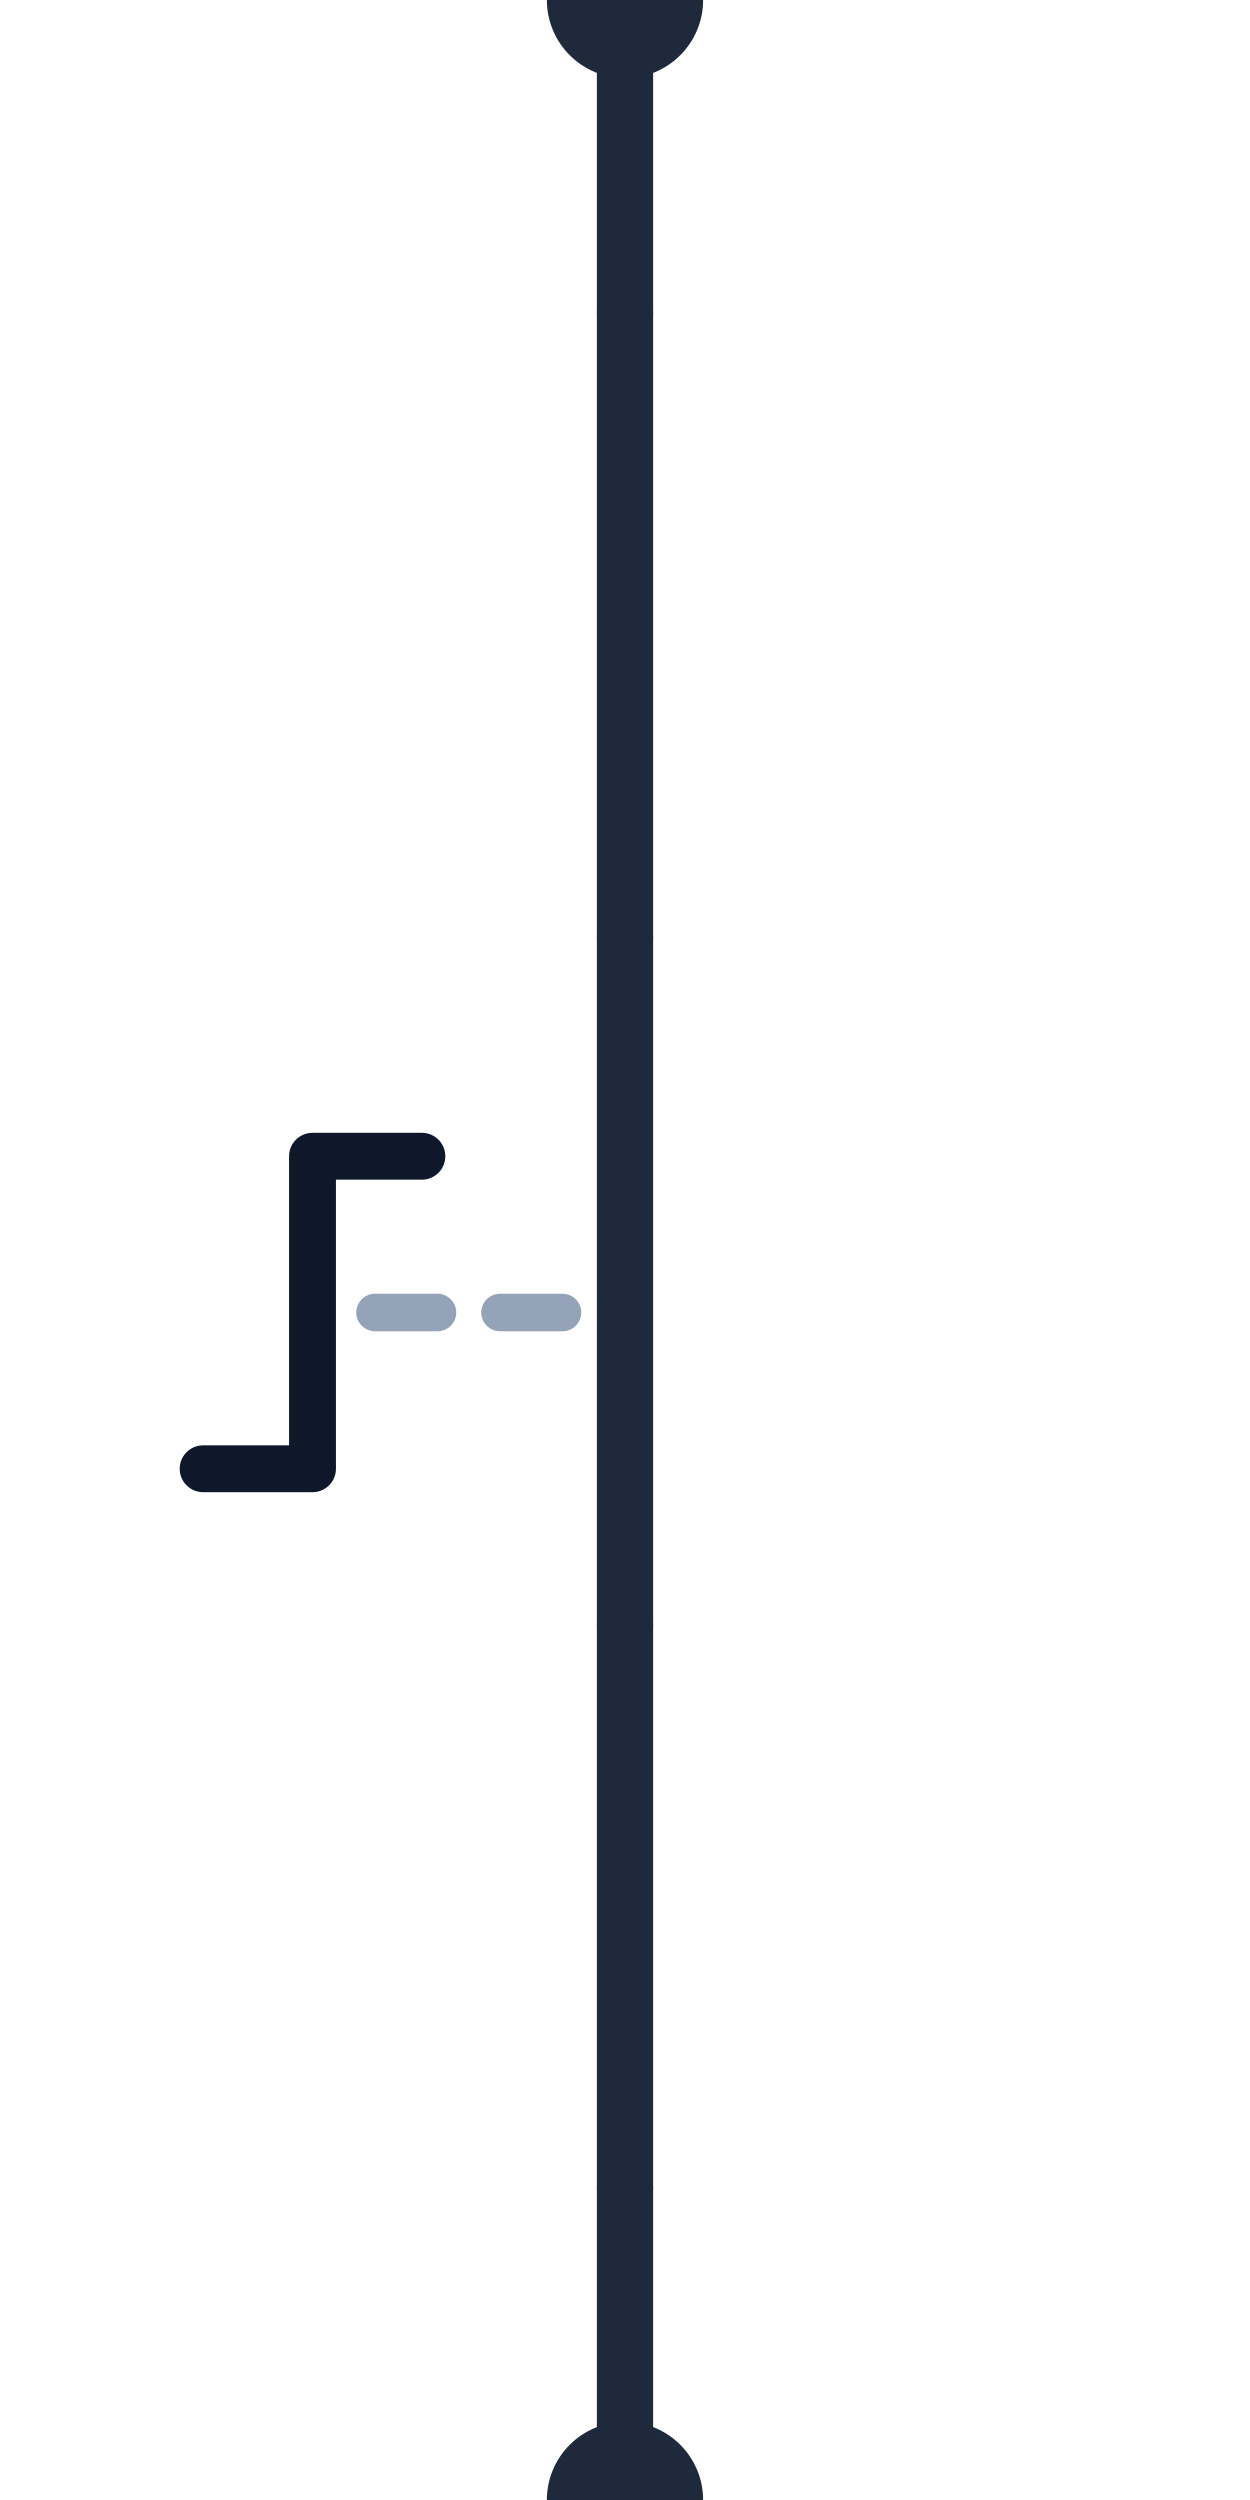
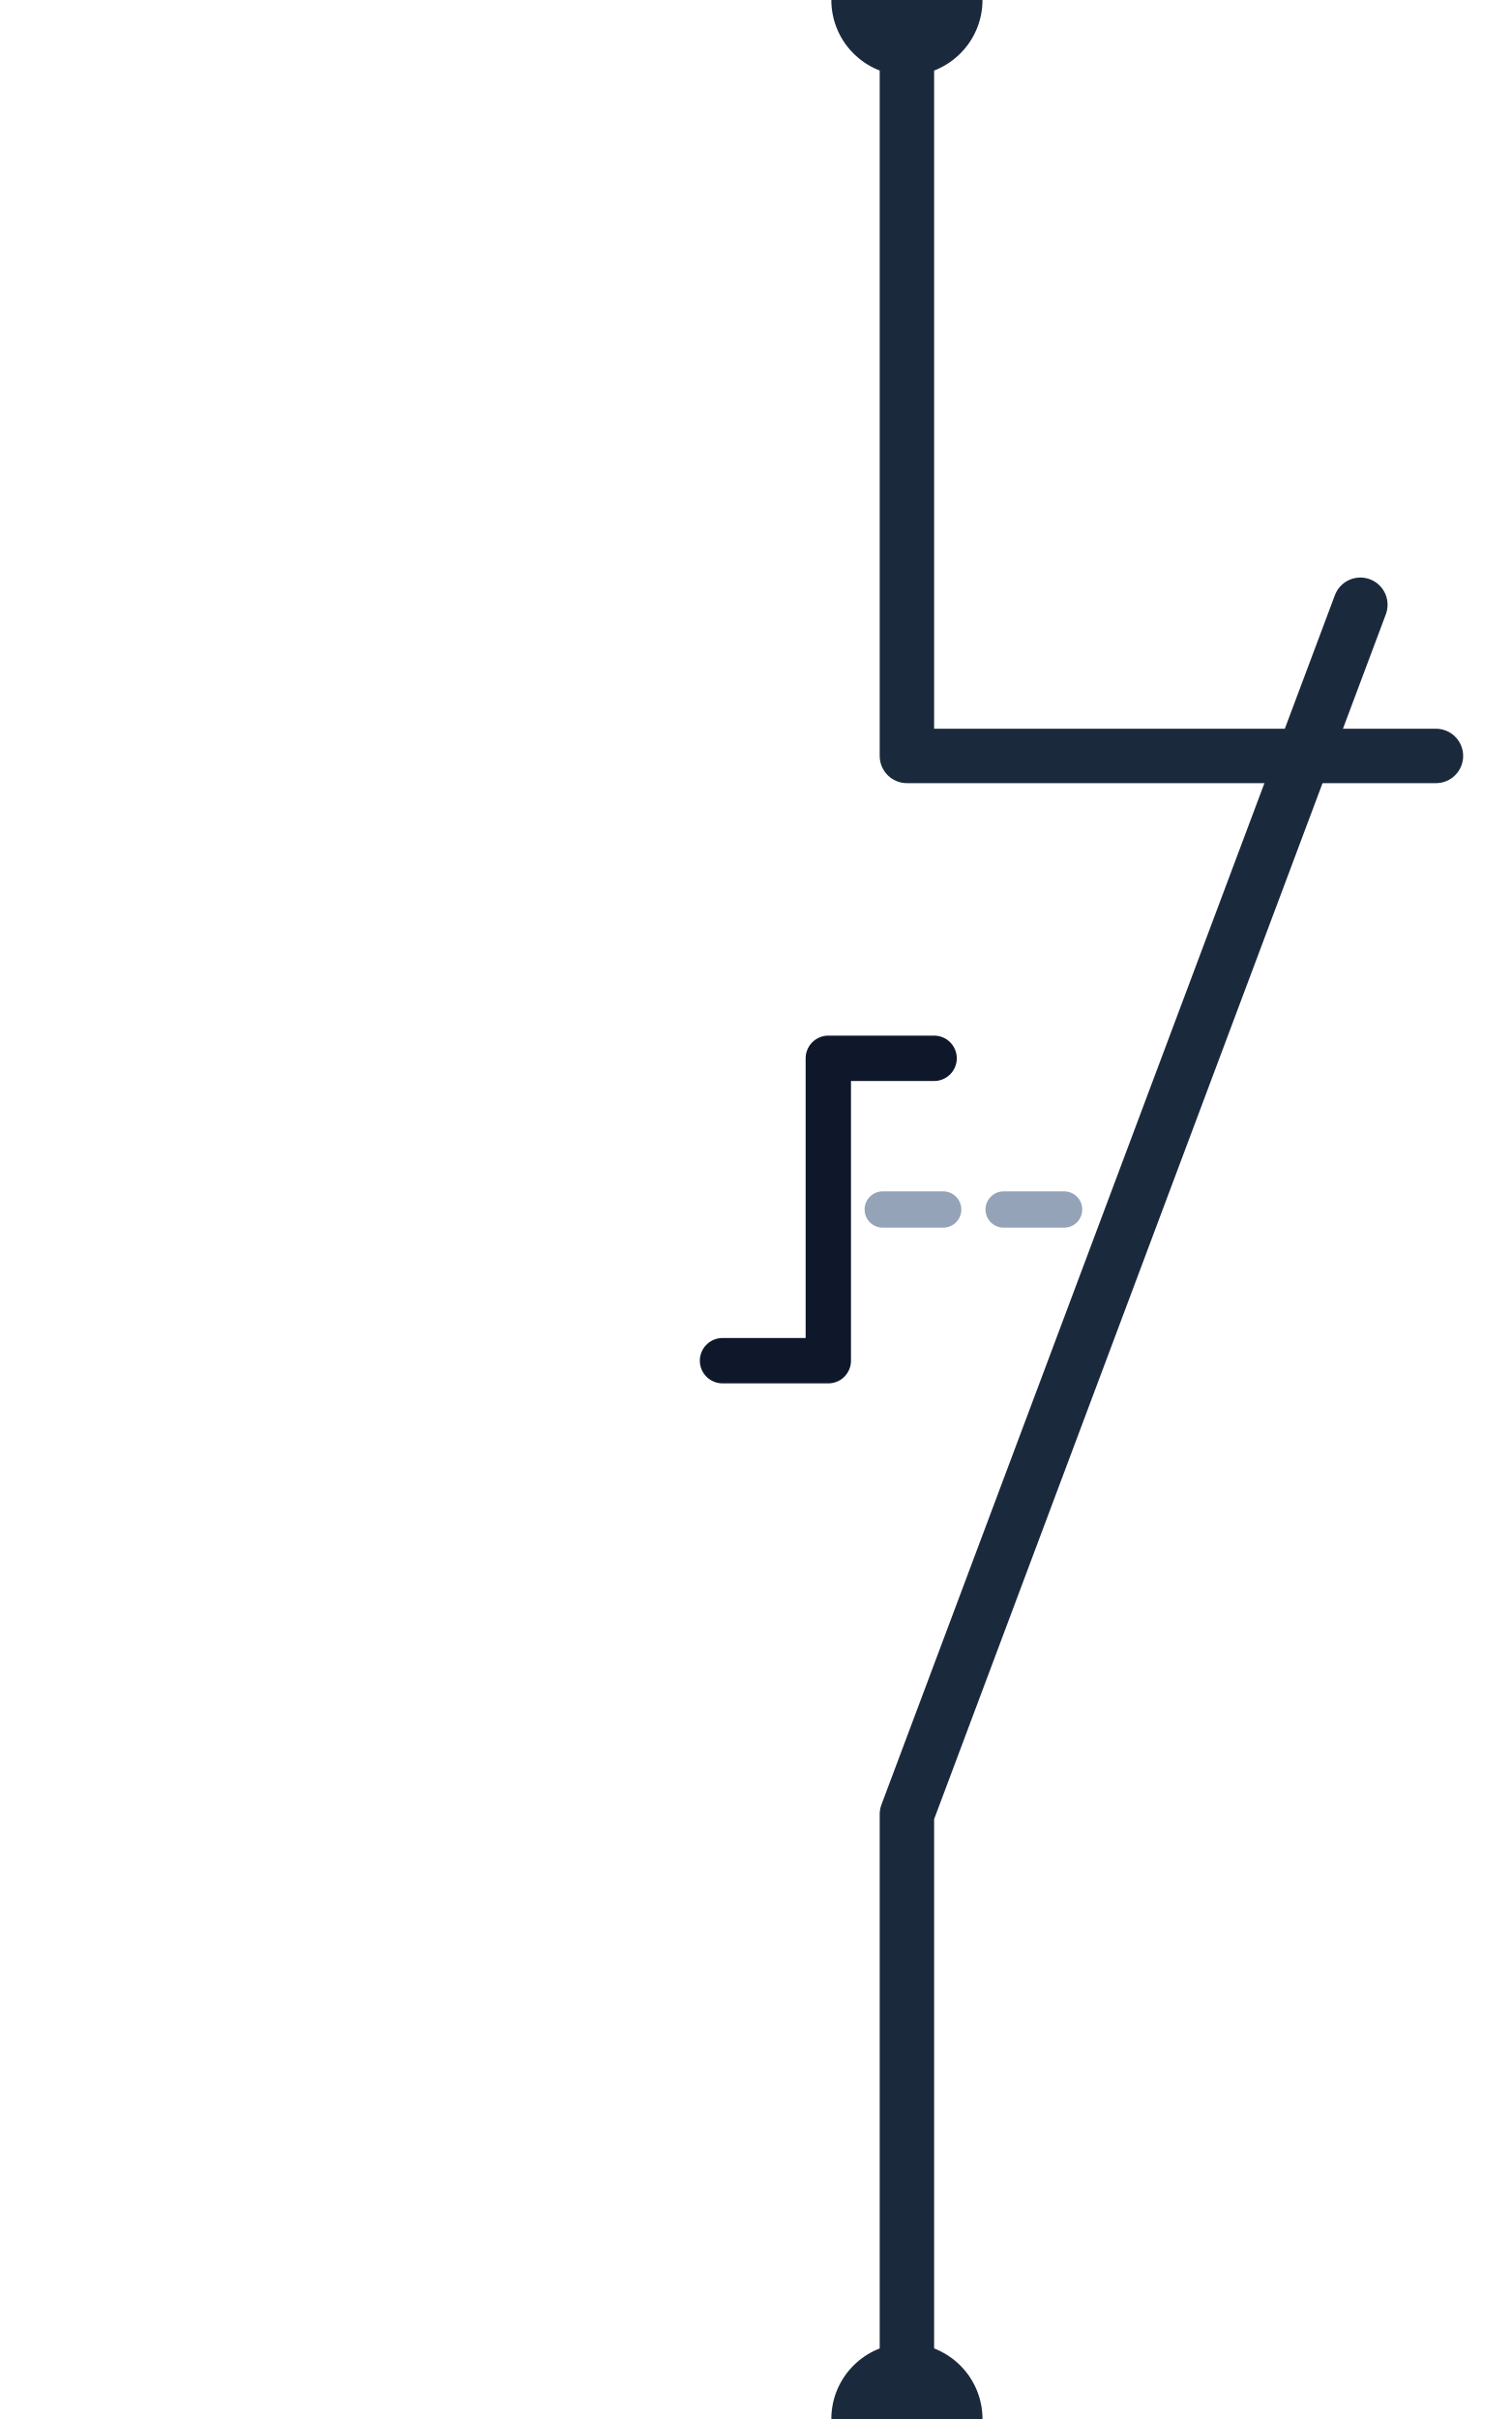
- <svg xmlns="http://www.w3.org/2000/svg" id="Capa_1" version="1.1" viewBox="0 0 40 80" height="80" width="40">
+ <svg xmlns="http://www.w3.org/2000/svg" id="Capa_1" version="1.1" viewBox="0 0 50 80">
  <defs>
    <style>
      .st0 {
-         stroke: #1e293b;
-         stroke-width: 1.8px;
+         stroke: #94a3b8;
+         stroke-dasharray: 2 2;
+         stroke-width: 1.2px;
      }

      .st0, .st1, .st2 {
        fill: none;
        stroke-linecap: round;
      }

-       .st0, .st2 {
-         stroke-linejoin: round;
-       }
- 
      .st1 {
-         stroke: #94a3b8;
-         stroke-dasharray: 2 2;
-         stroke-width: 1.2px;
-       }
- 
-       .st2 {
        stroke: #0f172a;
        stroke-width: 1.5px;
      }

+       .st1, .st2 {
+         stroke-linejoin: round;
+       }
+ 
      .st3 {
-         fill: #1e293b;
+         fill: #1b293d;
+       }
+ 
+       .st2 {
+         stroke: #1b293d;
+         stroke-width: 1.8px;
      }
    </style>
  </defs>
-   <circle id="terminal_13" class="st3" cx="20" r="2.5" cy="0" />
-   <circle id="terminal_14" class="st3" cx="20" cy="80" r="2.5" />
-   <line x1="20" y1="0" x2="20" y2="10" stroke="#1e293b" stroke-width="1.8" stroke-linecap="round" />
-   <line x1="20" y1="70" x2="20" y2="80" stroke="#1e293b" stroke-width="1.8" stroke-linecap="round" />
-   <g transform="translate(0, 10)">
-     <line class="st1" x1="18" y1="32" x2="11" y2="32" />
-     <g>
-       <line class="st0" x1="20" x2="20" y2="20" />
-       <line class="st0" x1="20" y1="42" x2="20" y2="60" />
-       <line class="st0" x1="20" y1="42" x2="20" y2="20" />
-       <path class="st2" d="M13.5,27h-3.5v10h-3.5" />
-     </g>
+   <line class="st0" x1="35.2" y1="40" x2="27.4" y2="40" />
+   <path class="st1" d="M30.9,35h-3.5v10h-3.5" />
+   <g>
+     <circle id="terminal_4" class="st3" cx="30" cy="80" r="2.5" />
+     <circle id="terminal_3" class="st3" cx="30" r="2.5" />
+     <polyline class="st2" points="30 0 30 25 47.5 25" />
+     <polyline class="st2" points="45 20 30 60 30 80" />
  </g>
</svg>
